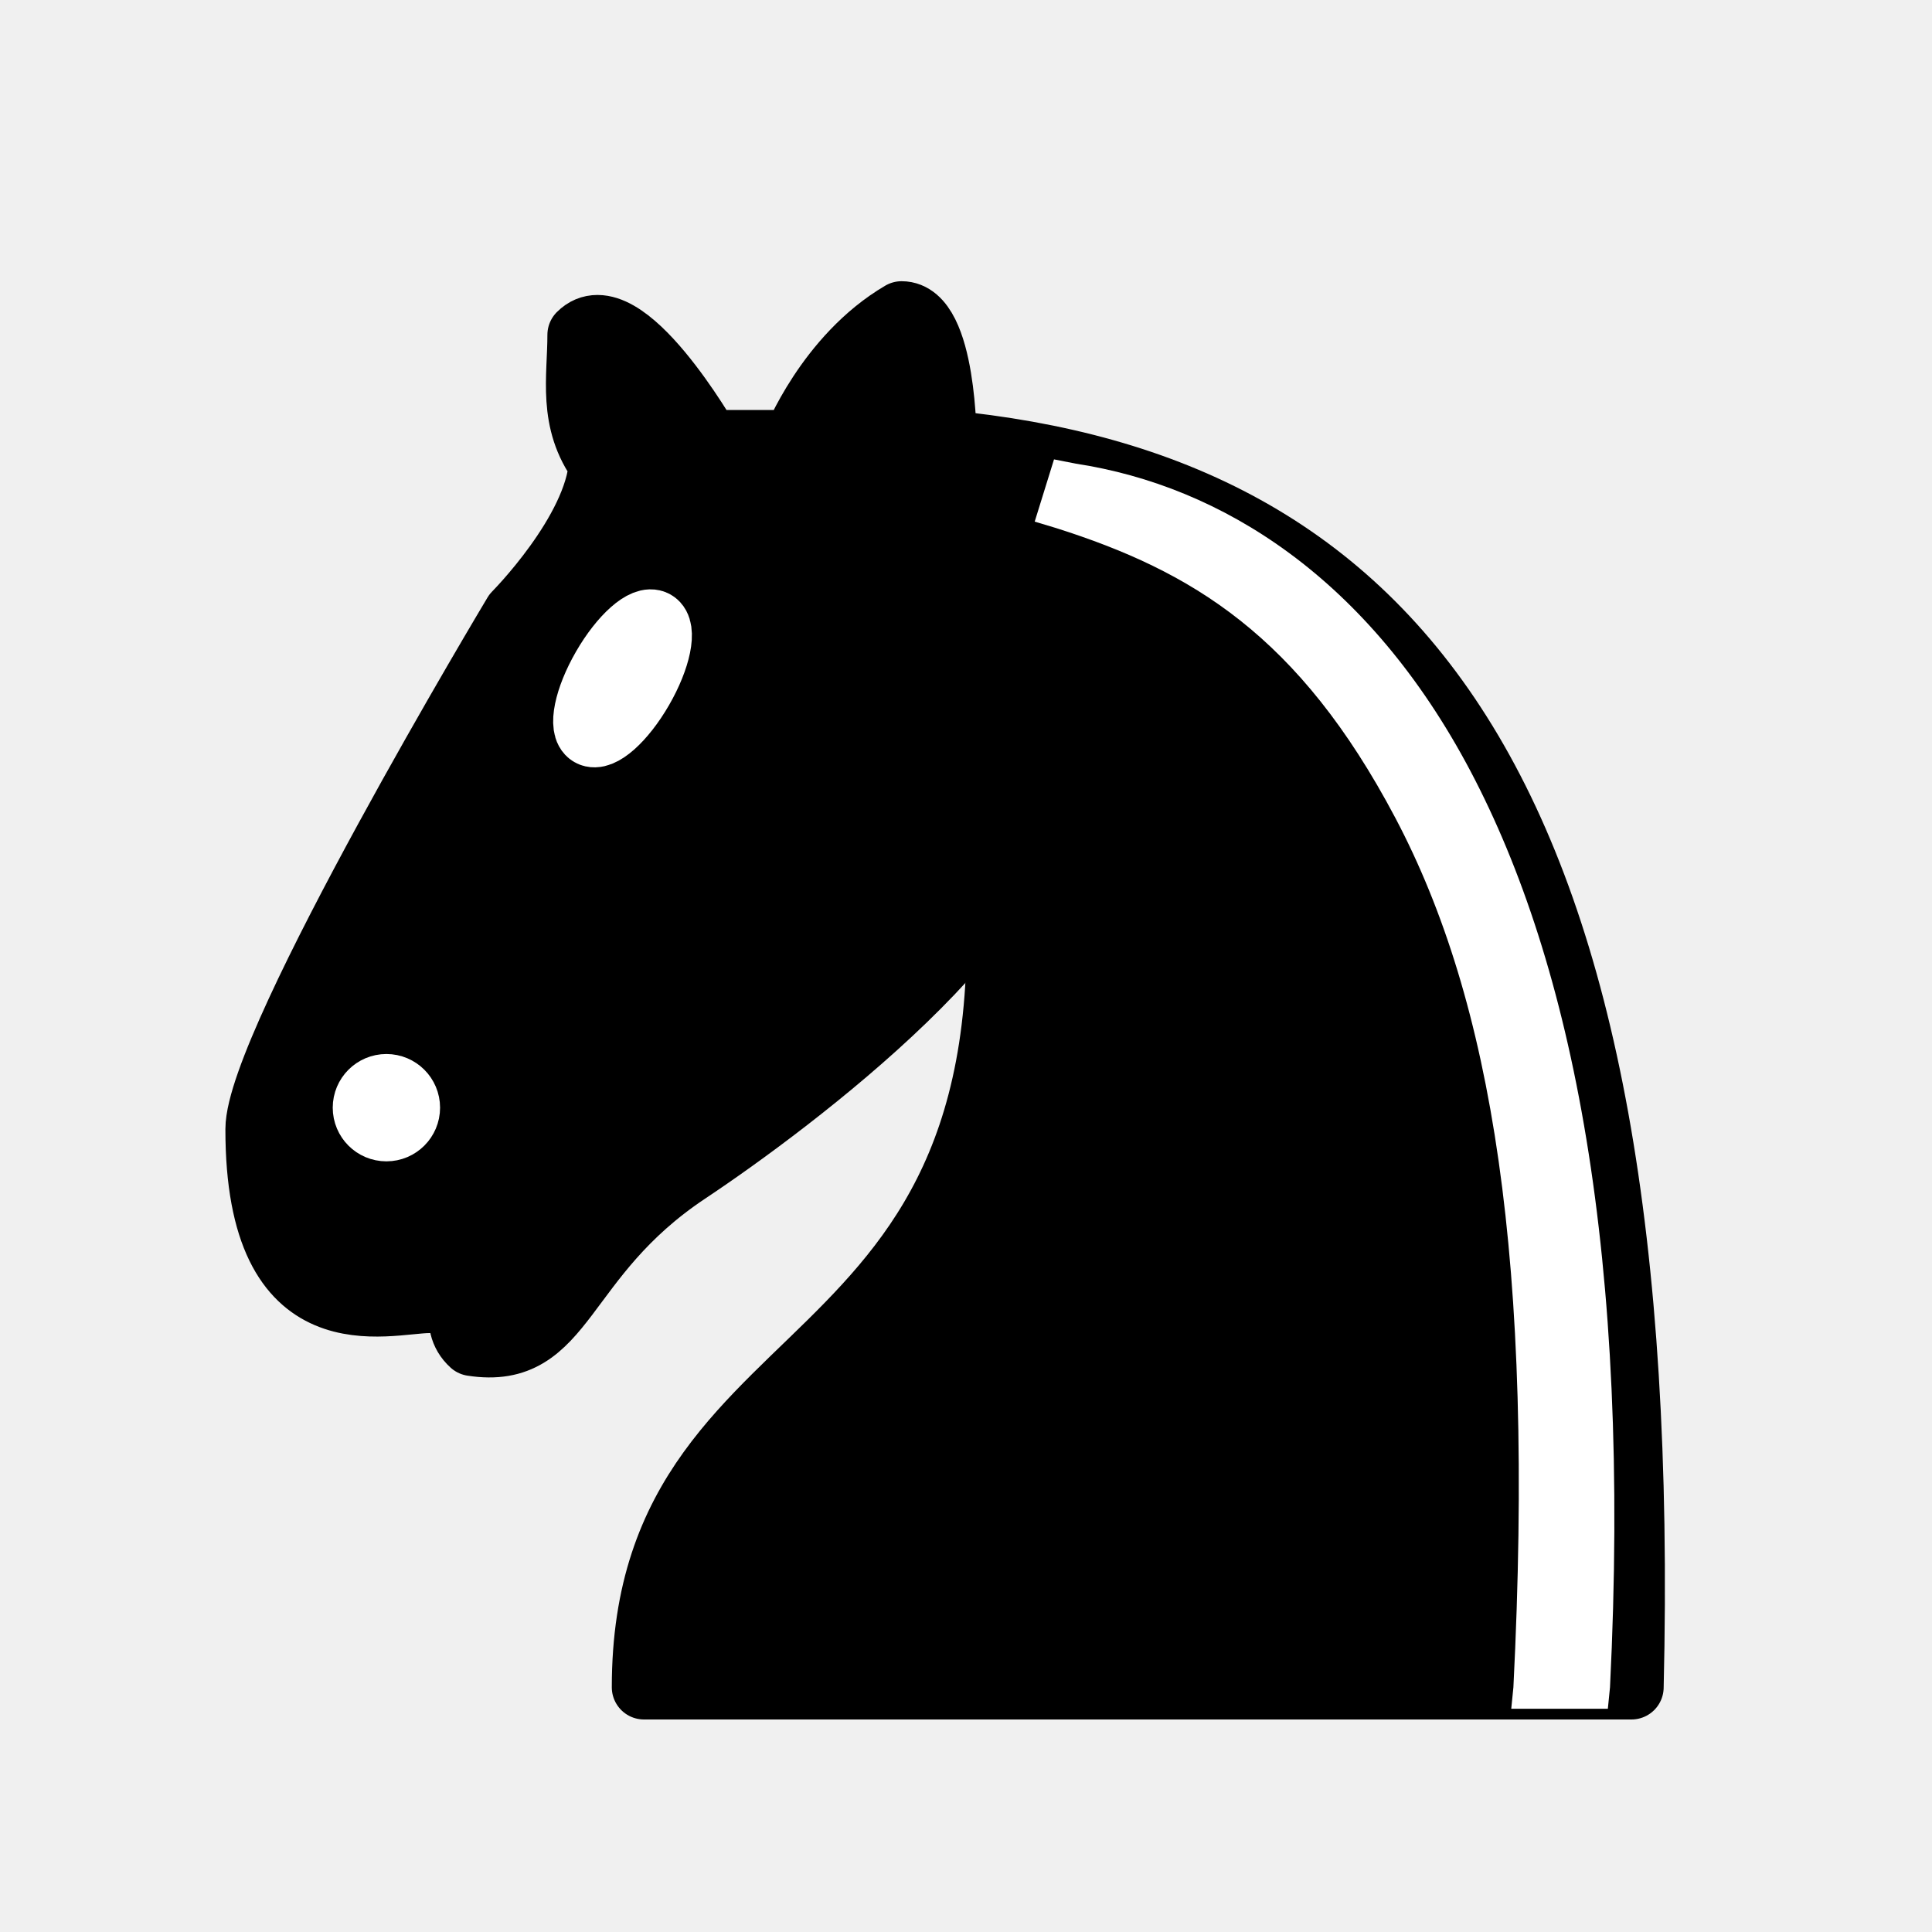
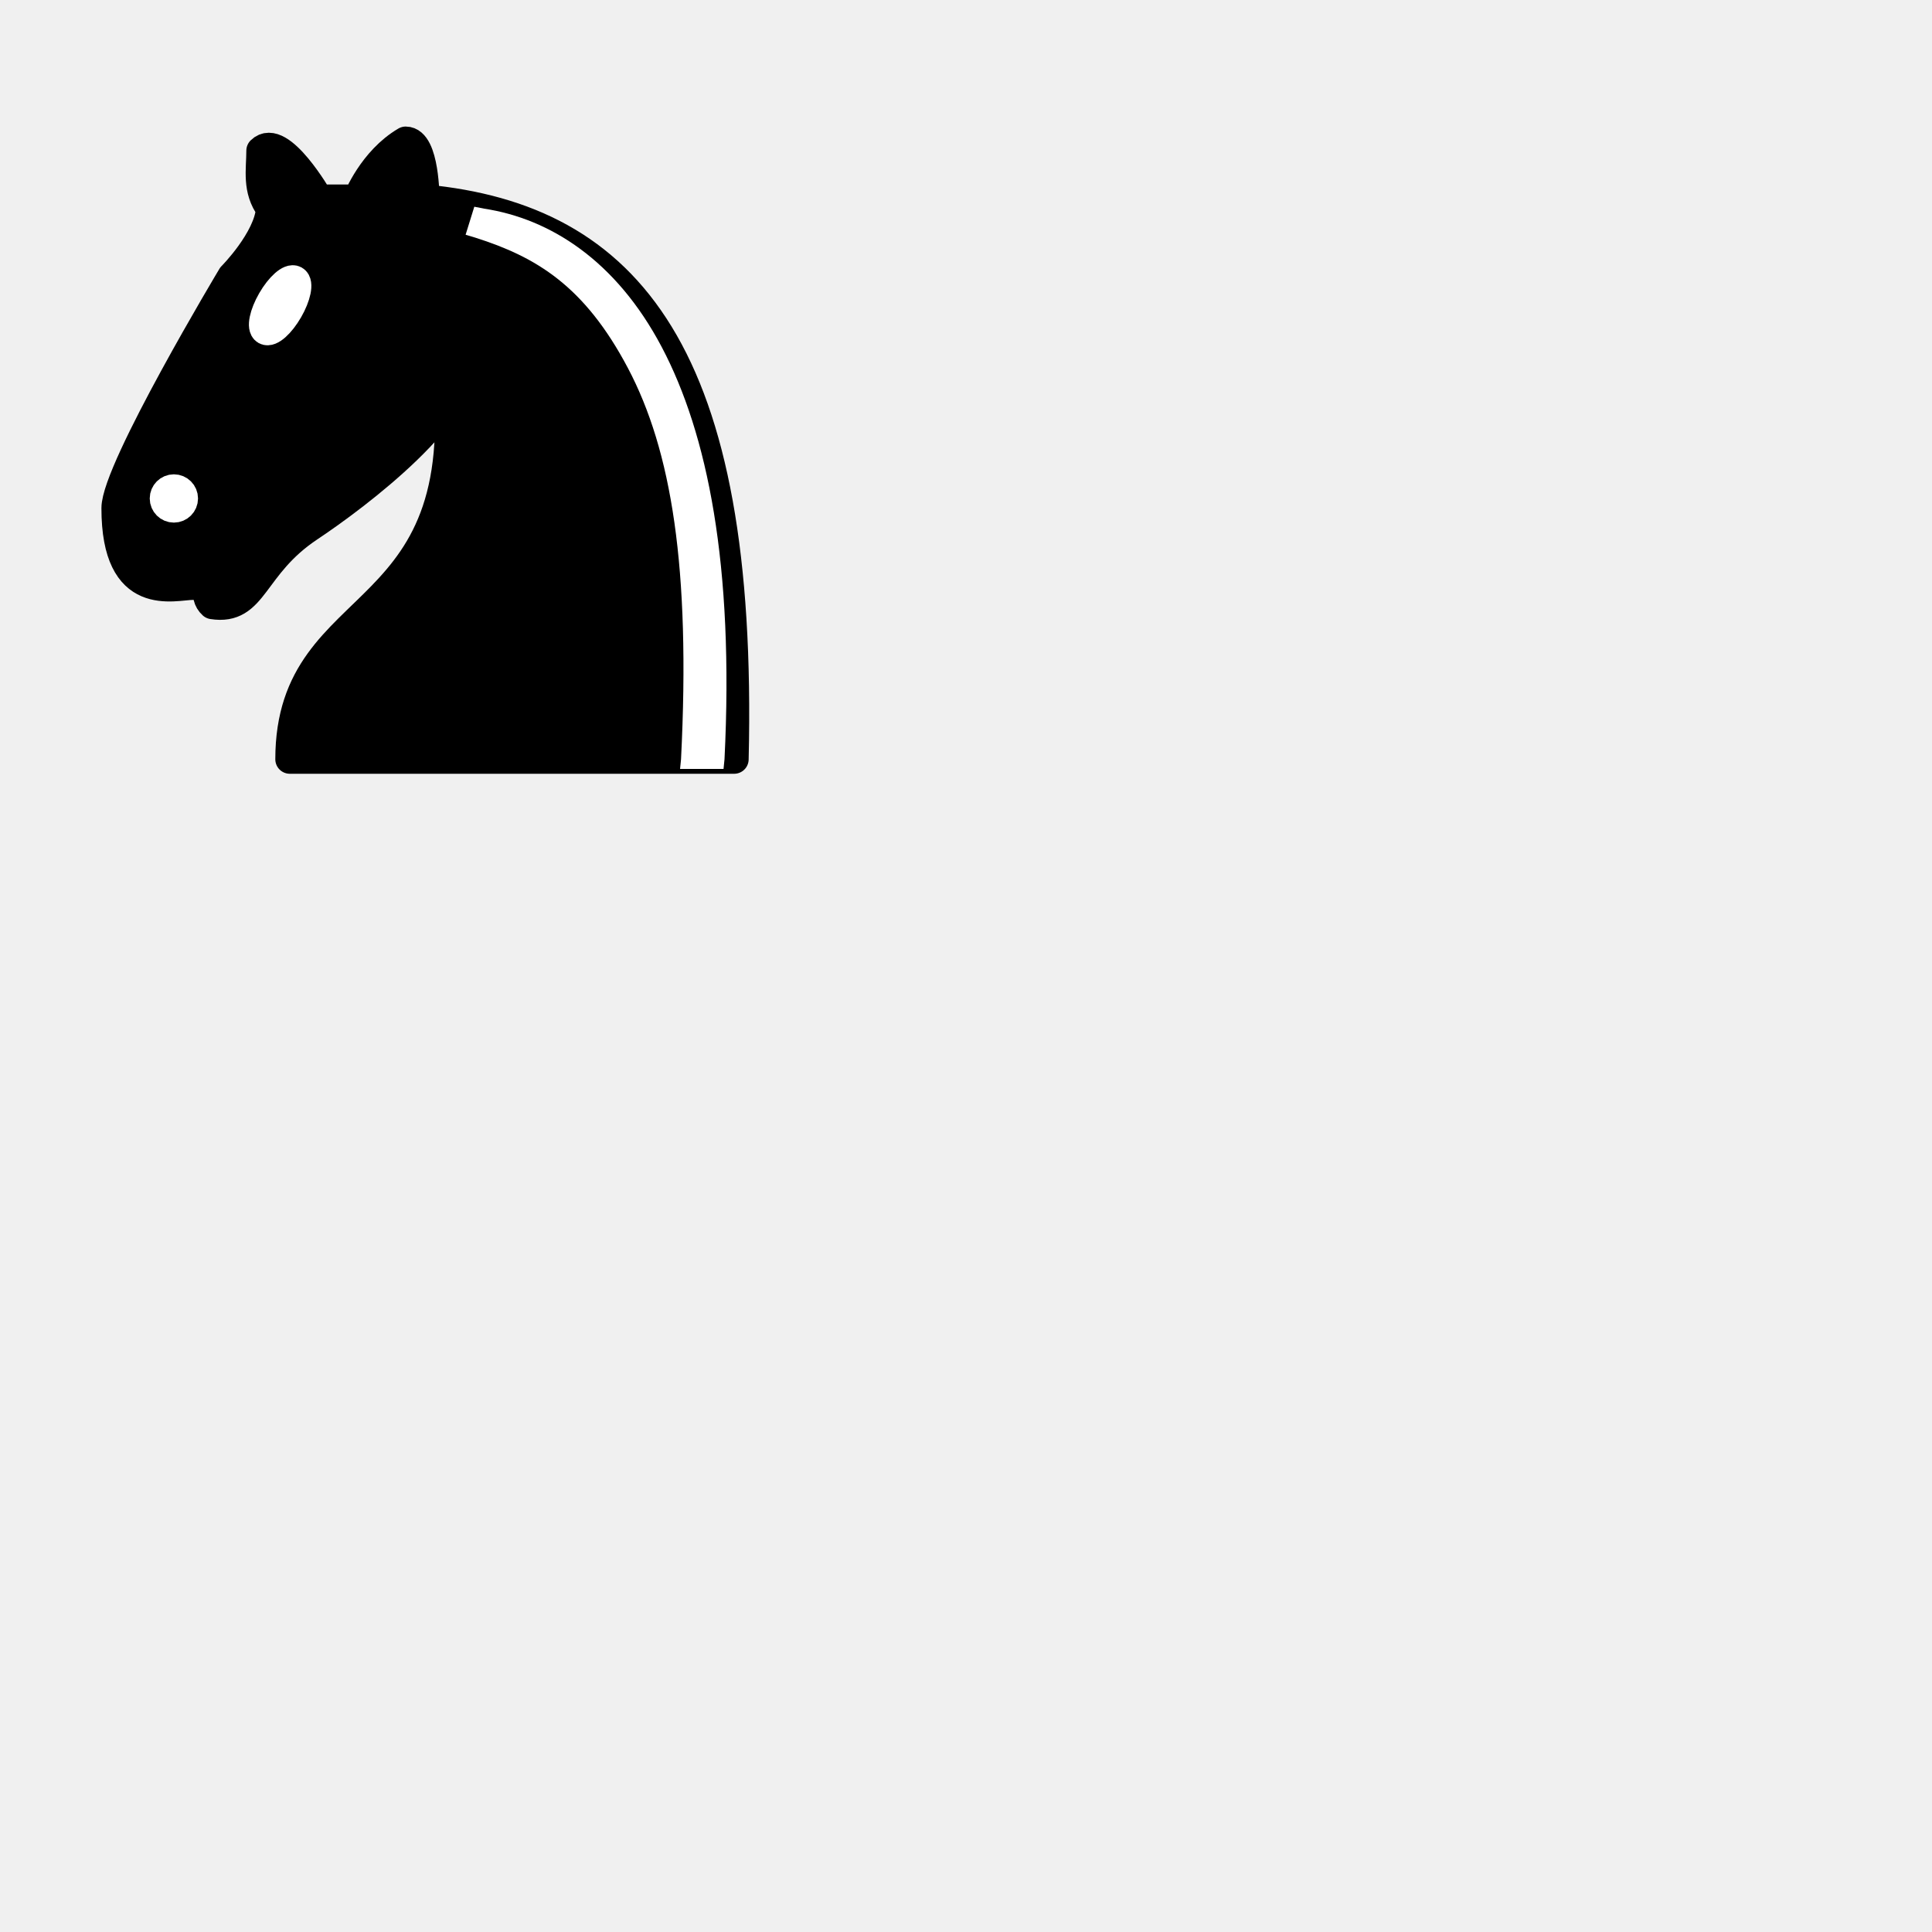
- <svg xmlns="http://www.w3.org/2000/svg" version="1.1" width="45" height="45">
+ <svg xmlns="http://www.w3.org/2000/svg" version="1.1" width="100" height="100">
  <g style="opacity:1; fill:none; fill-opacity:1; fill-rule:evenodd; stroke:#000000; stroke-width:1.5; stroke-linecap:round;stroke-linejoin:round;stroke-miterlimit:4; stroke-dasharray:none; stroke-opacity:1;" transform="translate(0,0.3)">
    <path d="M 22,10 C 32.5,11 38.5,18 38,39 L 15,39 C 15,30 25,32.5 23,18" style="fill:#000000; stroke:#000000;" />
    <path d="M 24,18 C 24.38,20.91 18.45,25.37 16,27 C 13,29 13.18,31.34 11,31 C 9.958,30.06 12.41,27.96 11,28 C 10,28 11.19,29.23 10,30 C 9,30 5.997,31 6,26 C 6,24 12,14 12,14 C 12,14 13.89,12.1 14,10.5 C 13.27,9.506 13.5,8.5 13.5,7.5 C 14.5,6.5 16.5,10 16.5,10 L 18.5,10 C 18.5,10 19.28,8.008 21,7 C 22,7 22,10 22,10" style="fill:#000000; stroke:#000000;" />
    <path d="M 9.5 25.5 A 0.5 0.5 0 1 1 8.5,25.5 A 0.5 0.5 0 1 1 9.5 25.5 z" style="fill:#ffffff; stroke:#ffffff;" />
    <path d="M 15 15.5 A 0.5 1.5 0 1 1  14,15.5 A 0.5 1.5 0 1 1  15 15.5 z" transform="matrix(0.866,0.5,-0.5,0.866,9.693,-5.173)" style="fill:#ffffff; stroke:#ffffff;" />
    <path d="M 24.55,10.4 L 24.1,11.85 L 24.6,12 C 27.75,13 30.25,14.49 32.5,18.75 C 34.75,23.01 35.75,29.06 35.25,39 L 35.2,39.5 L 37.45,39.5 L 37.5,39 C 38,28.94 36.62,22.15 34.25,17.66 C 31.88,13.17 28.46,11.02 25.06,10.5 L 24.55,10.4 z " style="fill:#ffffff; stroke:none;" />
  </g>
</svg>
